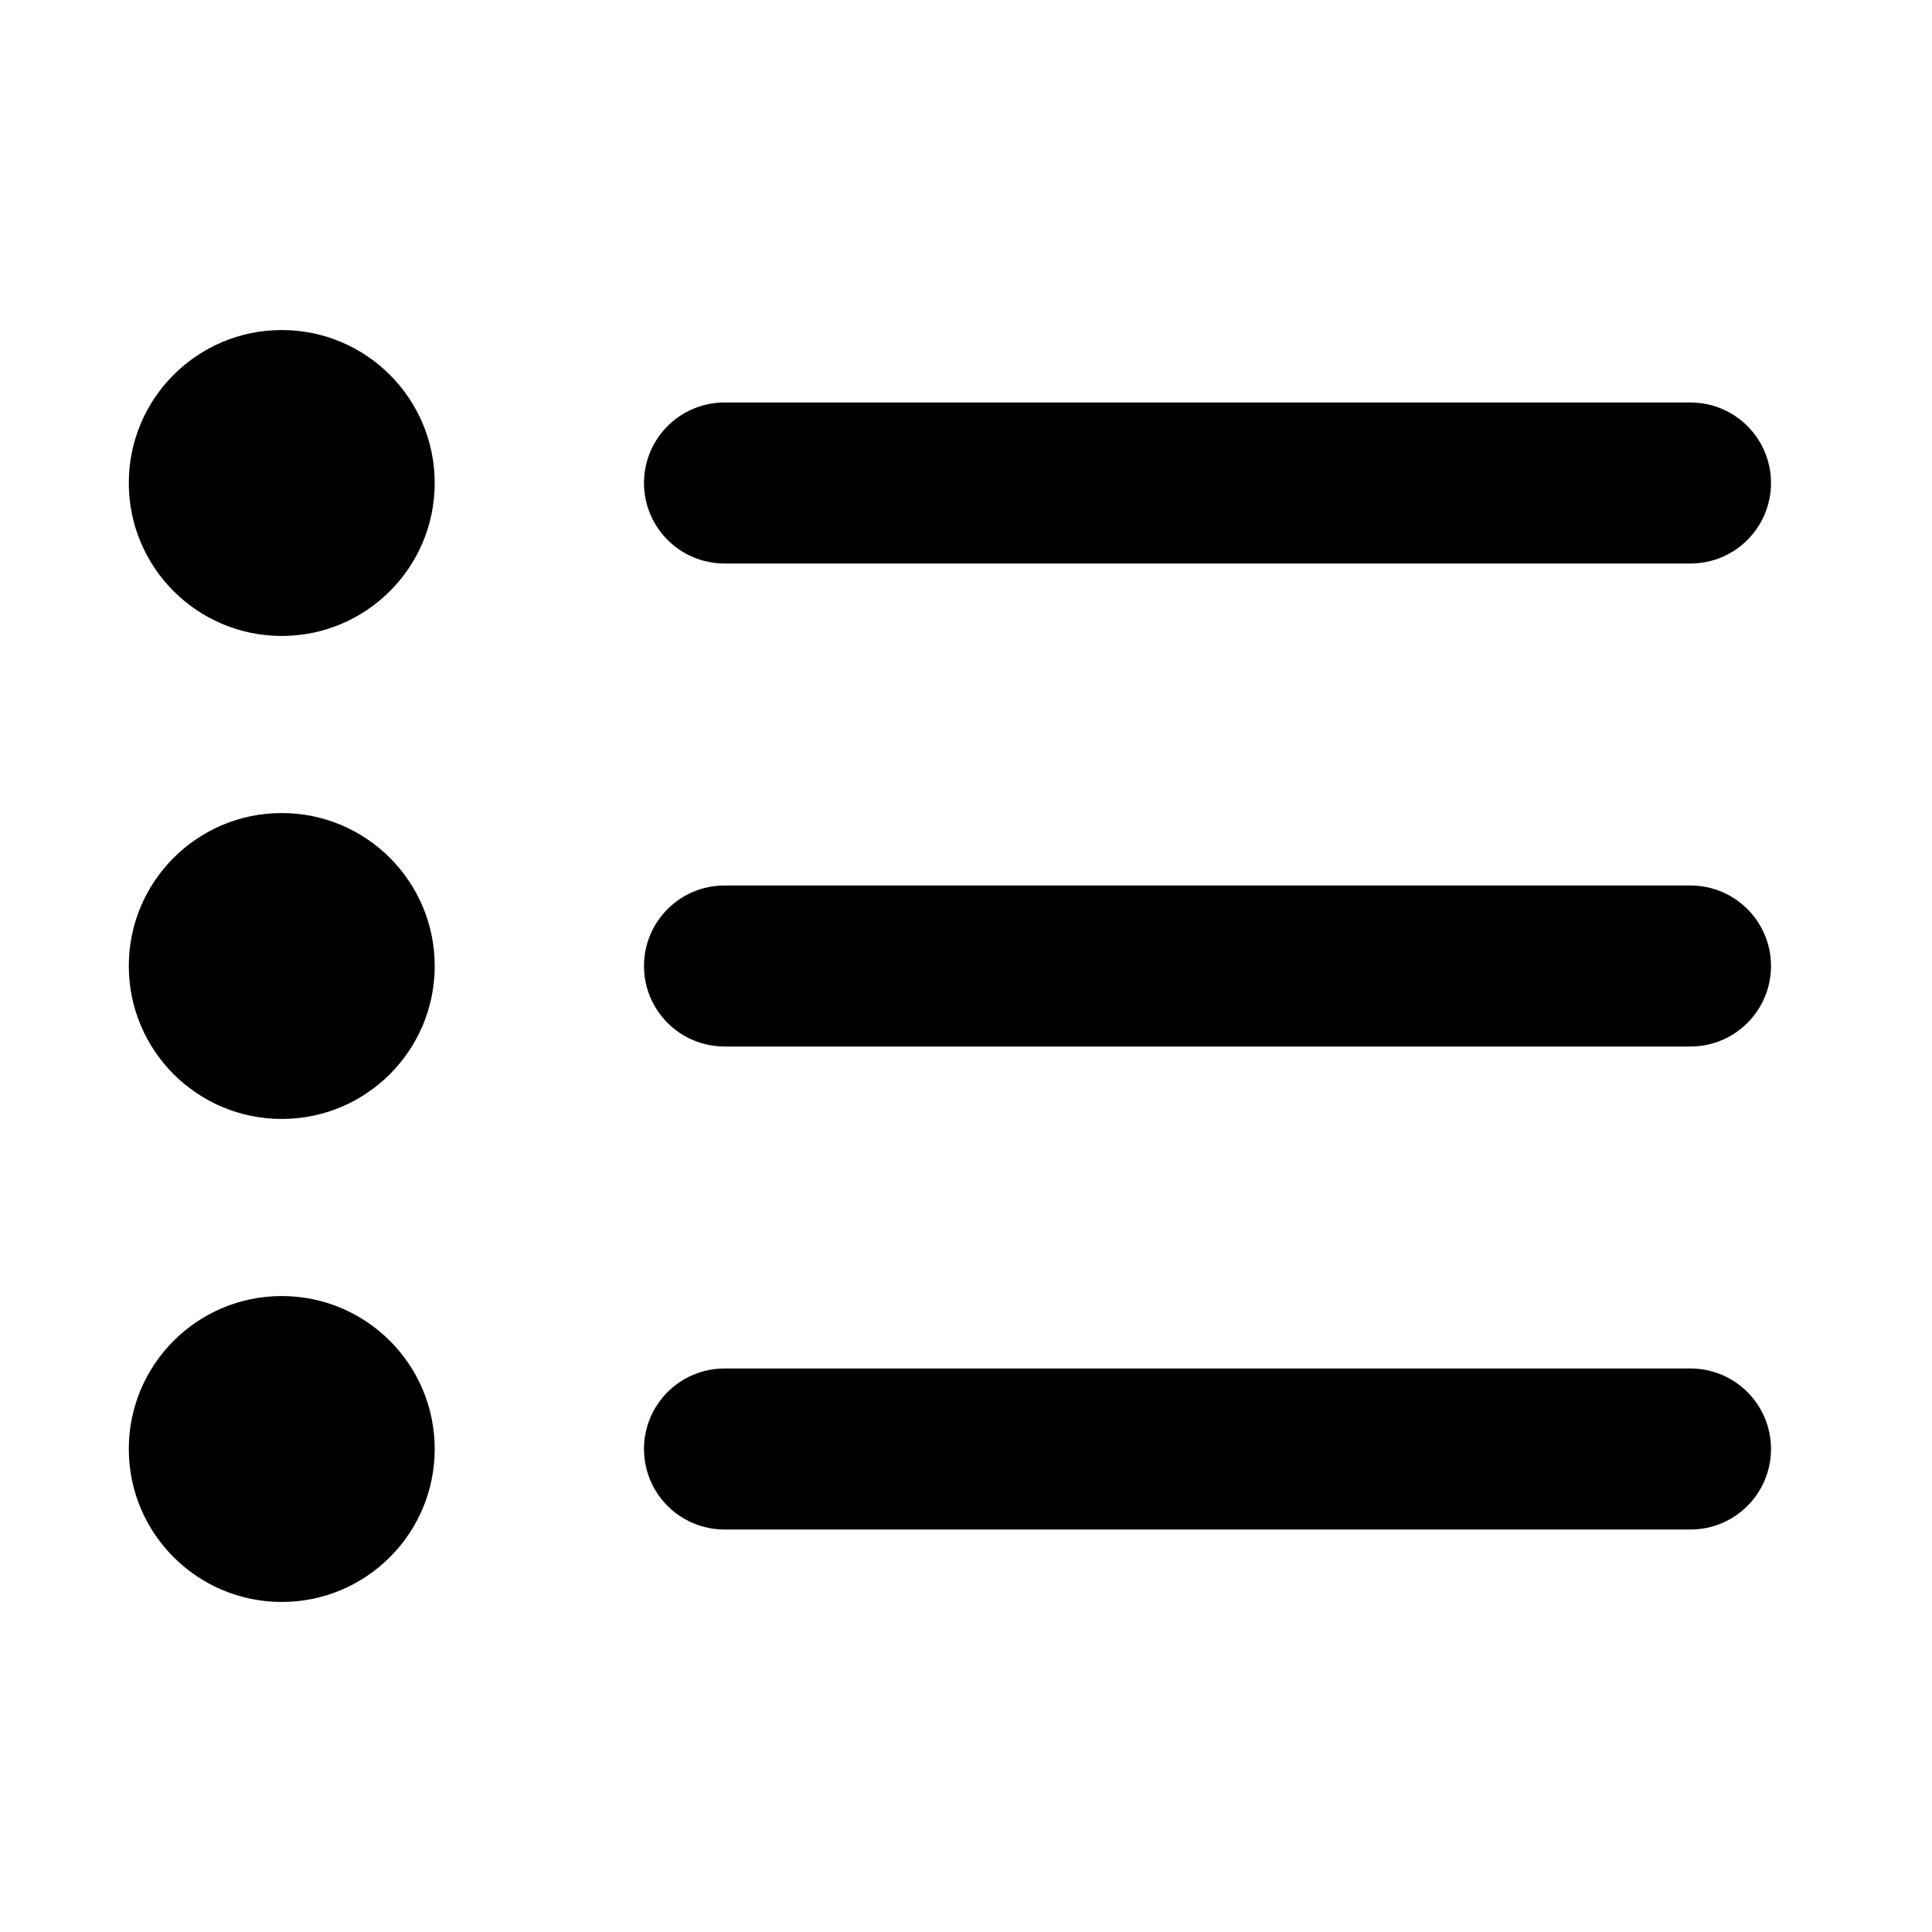
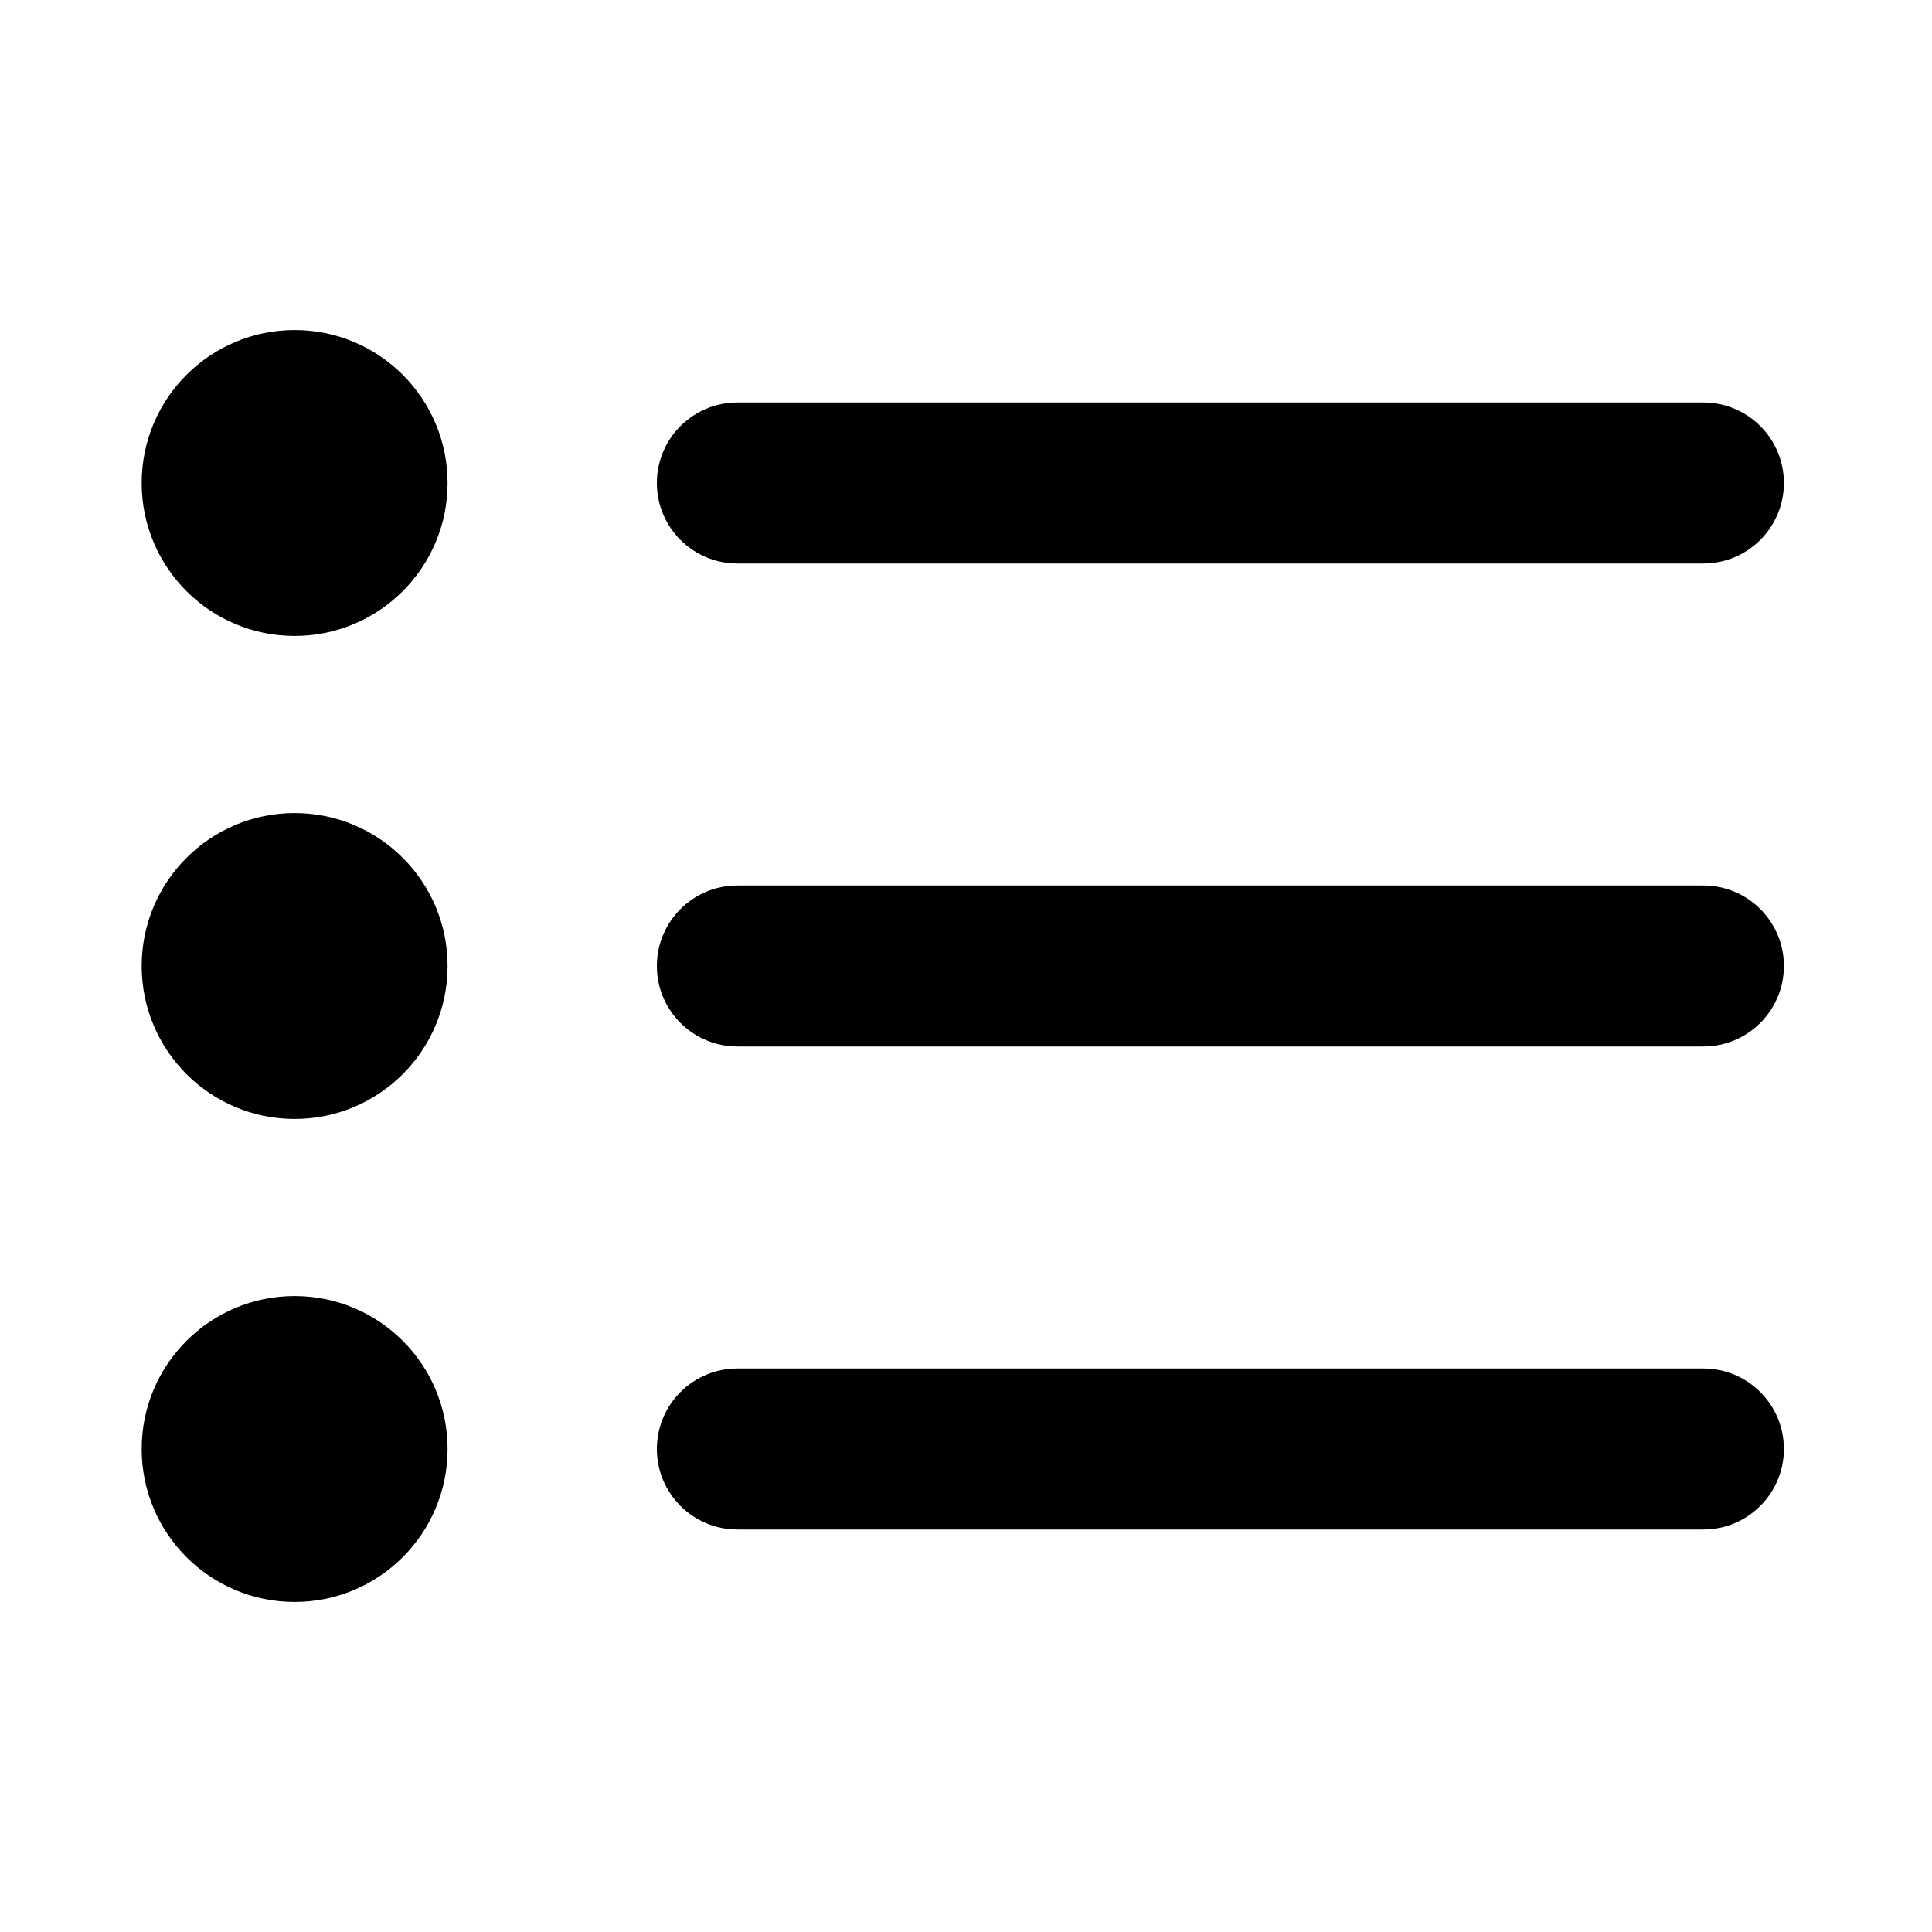
- <svg xmlns="http://www.w3.org/2000/svg" viewBox="0 0 24 24">
+ <svg xmlns="http://www.w3.org/2000/svg" viewBox="-0.16 0 24 24">
  <circle cx="3.5" cy="6" r="1.9" />
  <circle cx="3.5" cy="12" r="1.9" />
  <circle cx="3.5" cy="18" r="1.9" />
  <rect x="8" y="5" width="14" height="2" rx="1" />
  <rect x="8" y="11" width="14" height="2" rx="1" />
  <rect x="8" y="17" width="14" height="2" rx="1" />
</svg>
